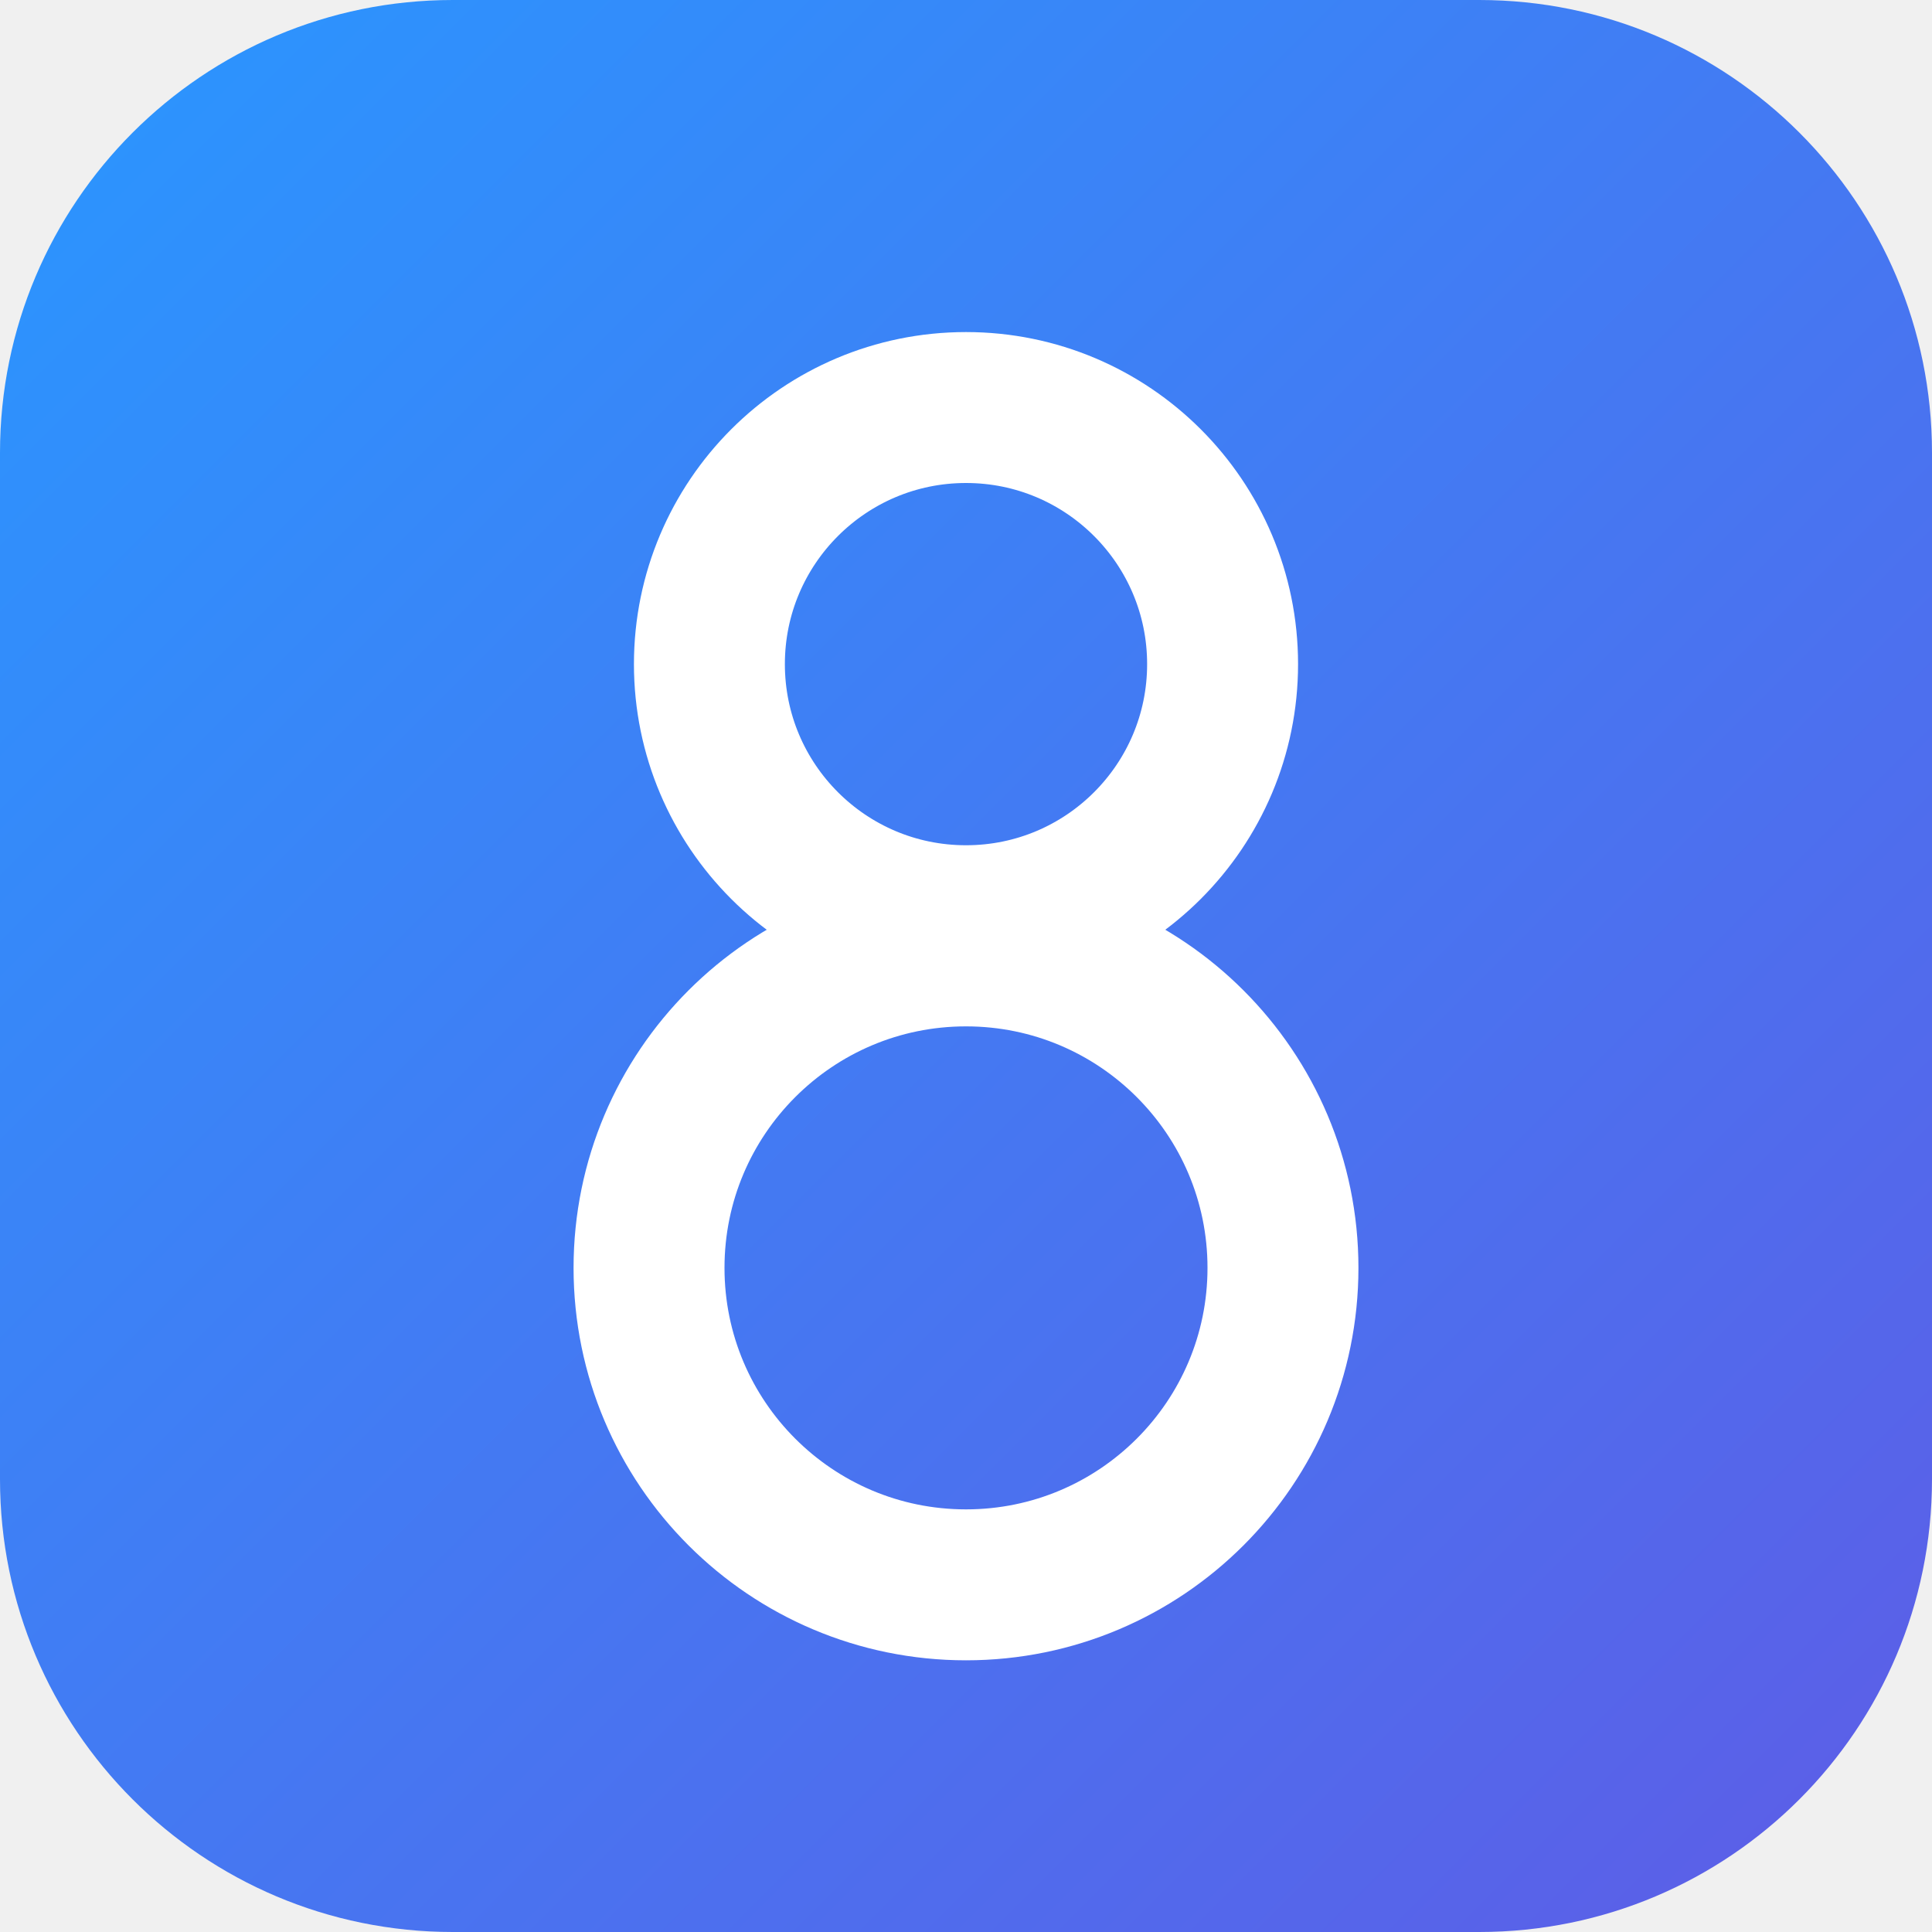
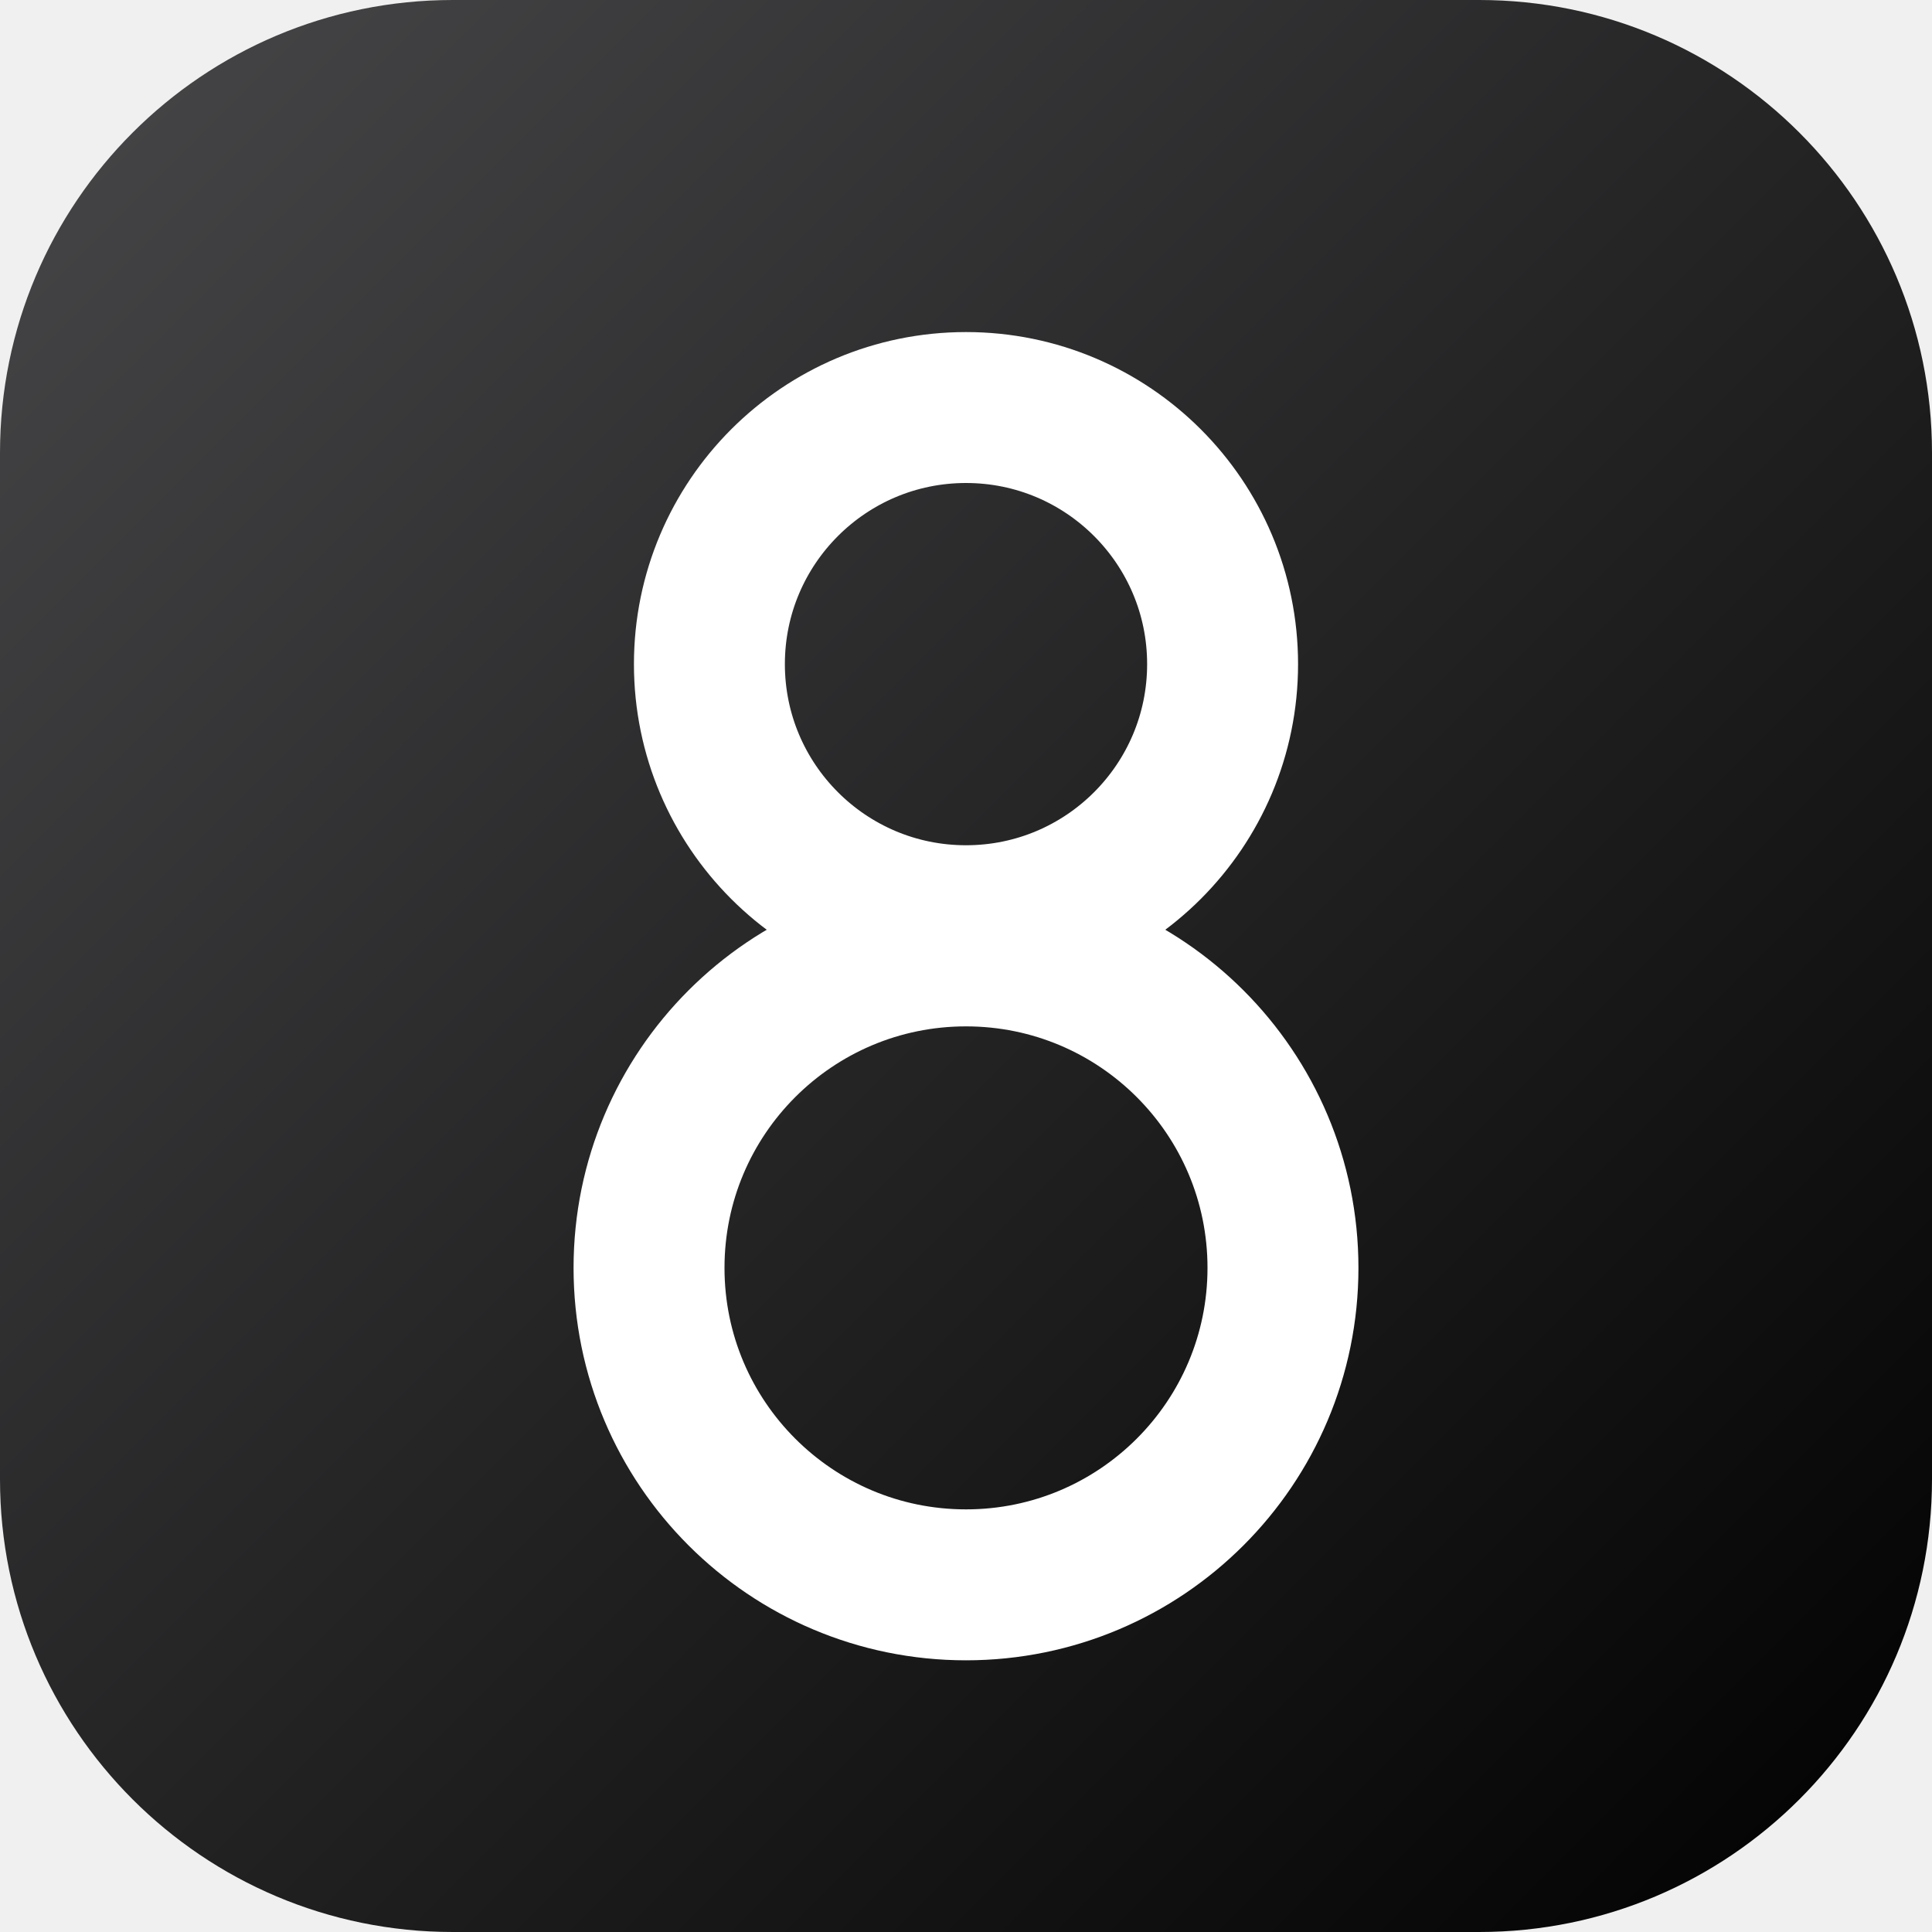
<svg xmlns="http://www.w3.org/2000/svg" viewBox="0 0 64 64">
  <defs>
    <linearGradient id="g" x1="0" y1="0" x2="1" y2="1">
-       <stop offset="0" stop-color="#2997ff" />
-       <stop offset="1" stop-color="#5e5ce6" />
+       <stop offset="0" stop-color="#48484a" />
+       <stop offset="1" stop-color="#000000" />
    </linearGradient>
  </defs>
  <rect width="64" height="64" rx="15" fill="url(#g)" />
  <circle cx="32" cy="22" r="8.5" fill="none" stroke="#fff" stroke-width="5" />
  <circle cx="32" cy="42" r="10.5" fill="none" stroke="#fff" stroke-width="5" />
</svg>
